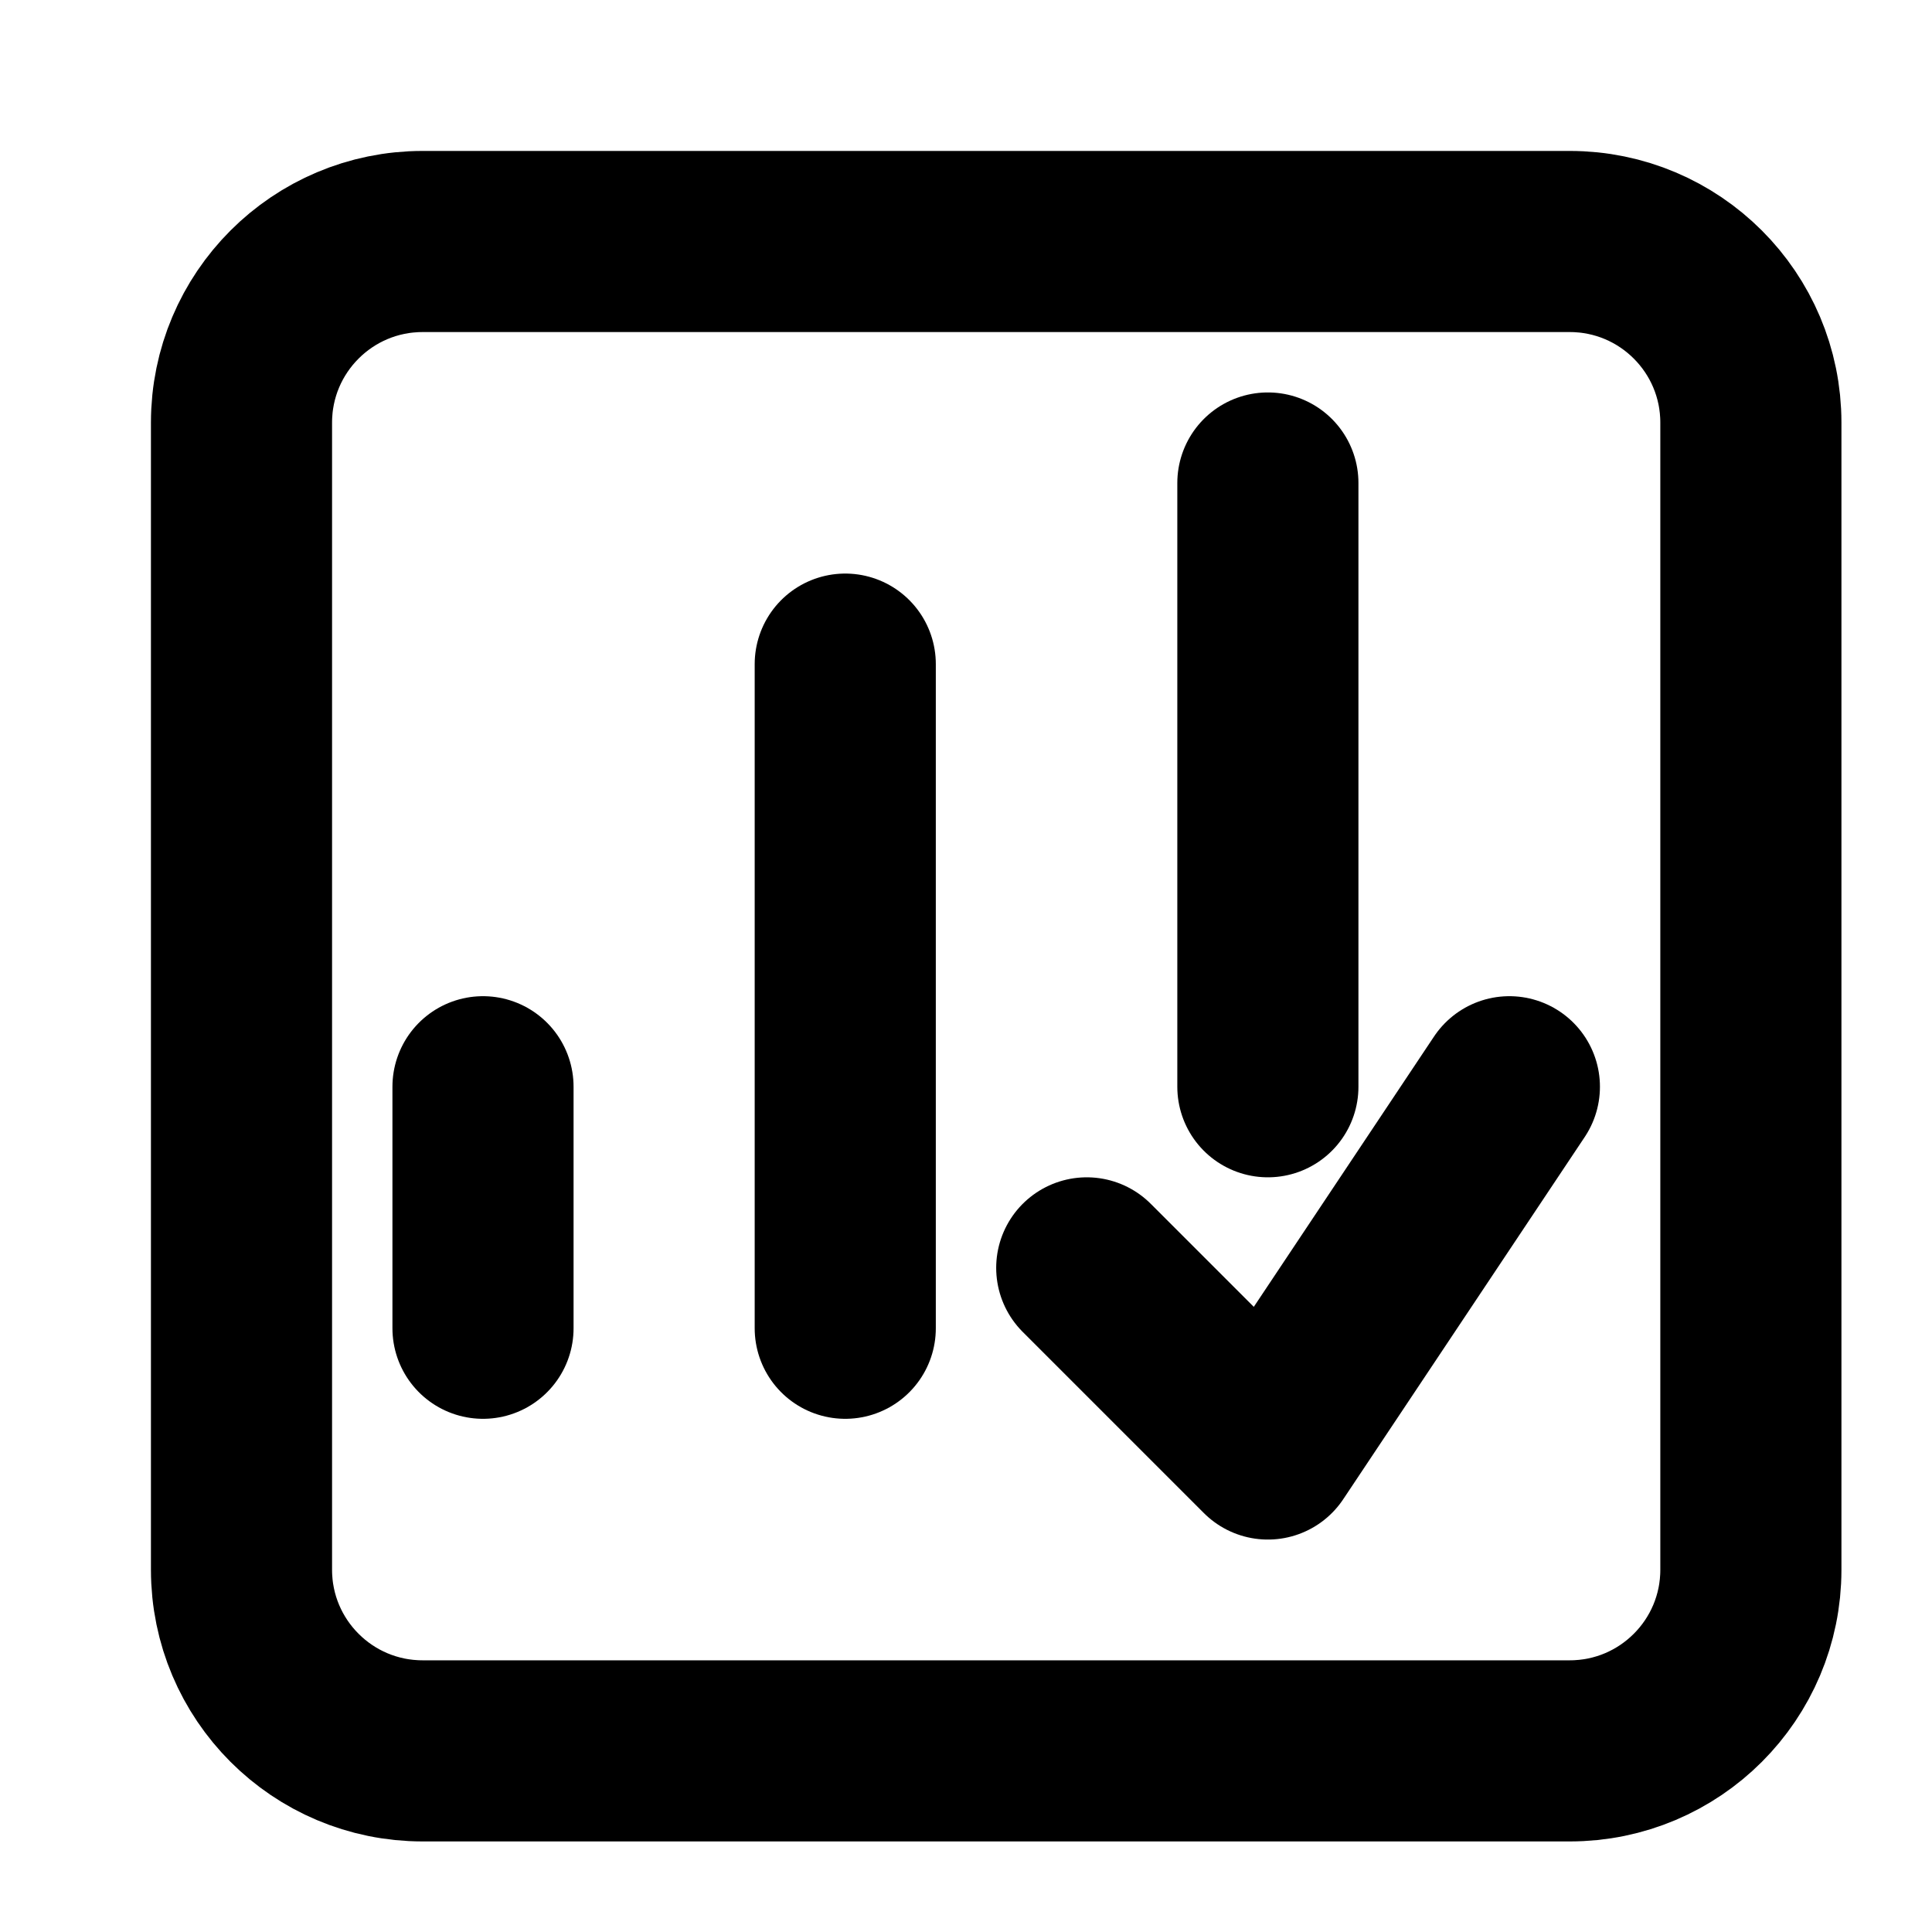
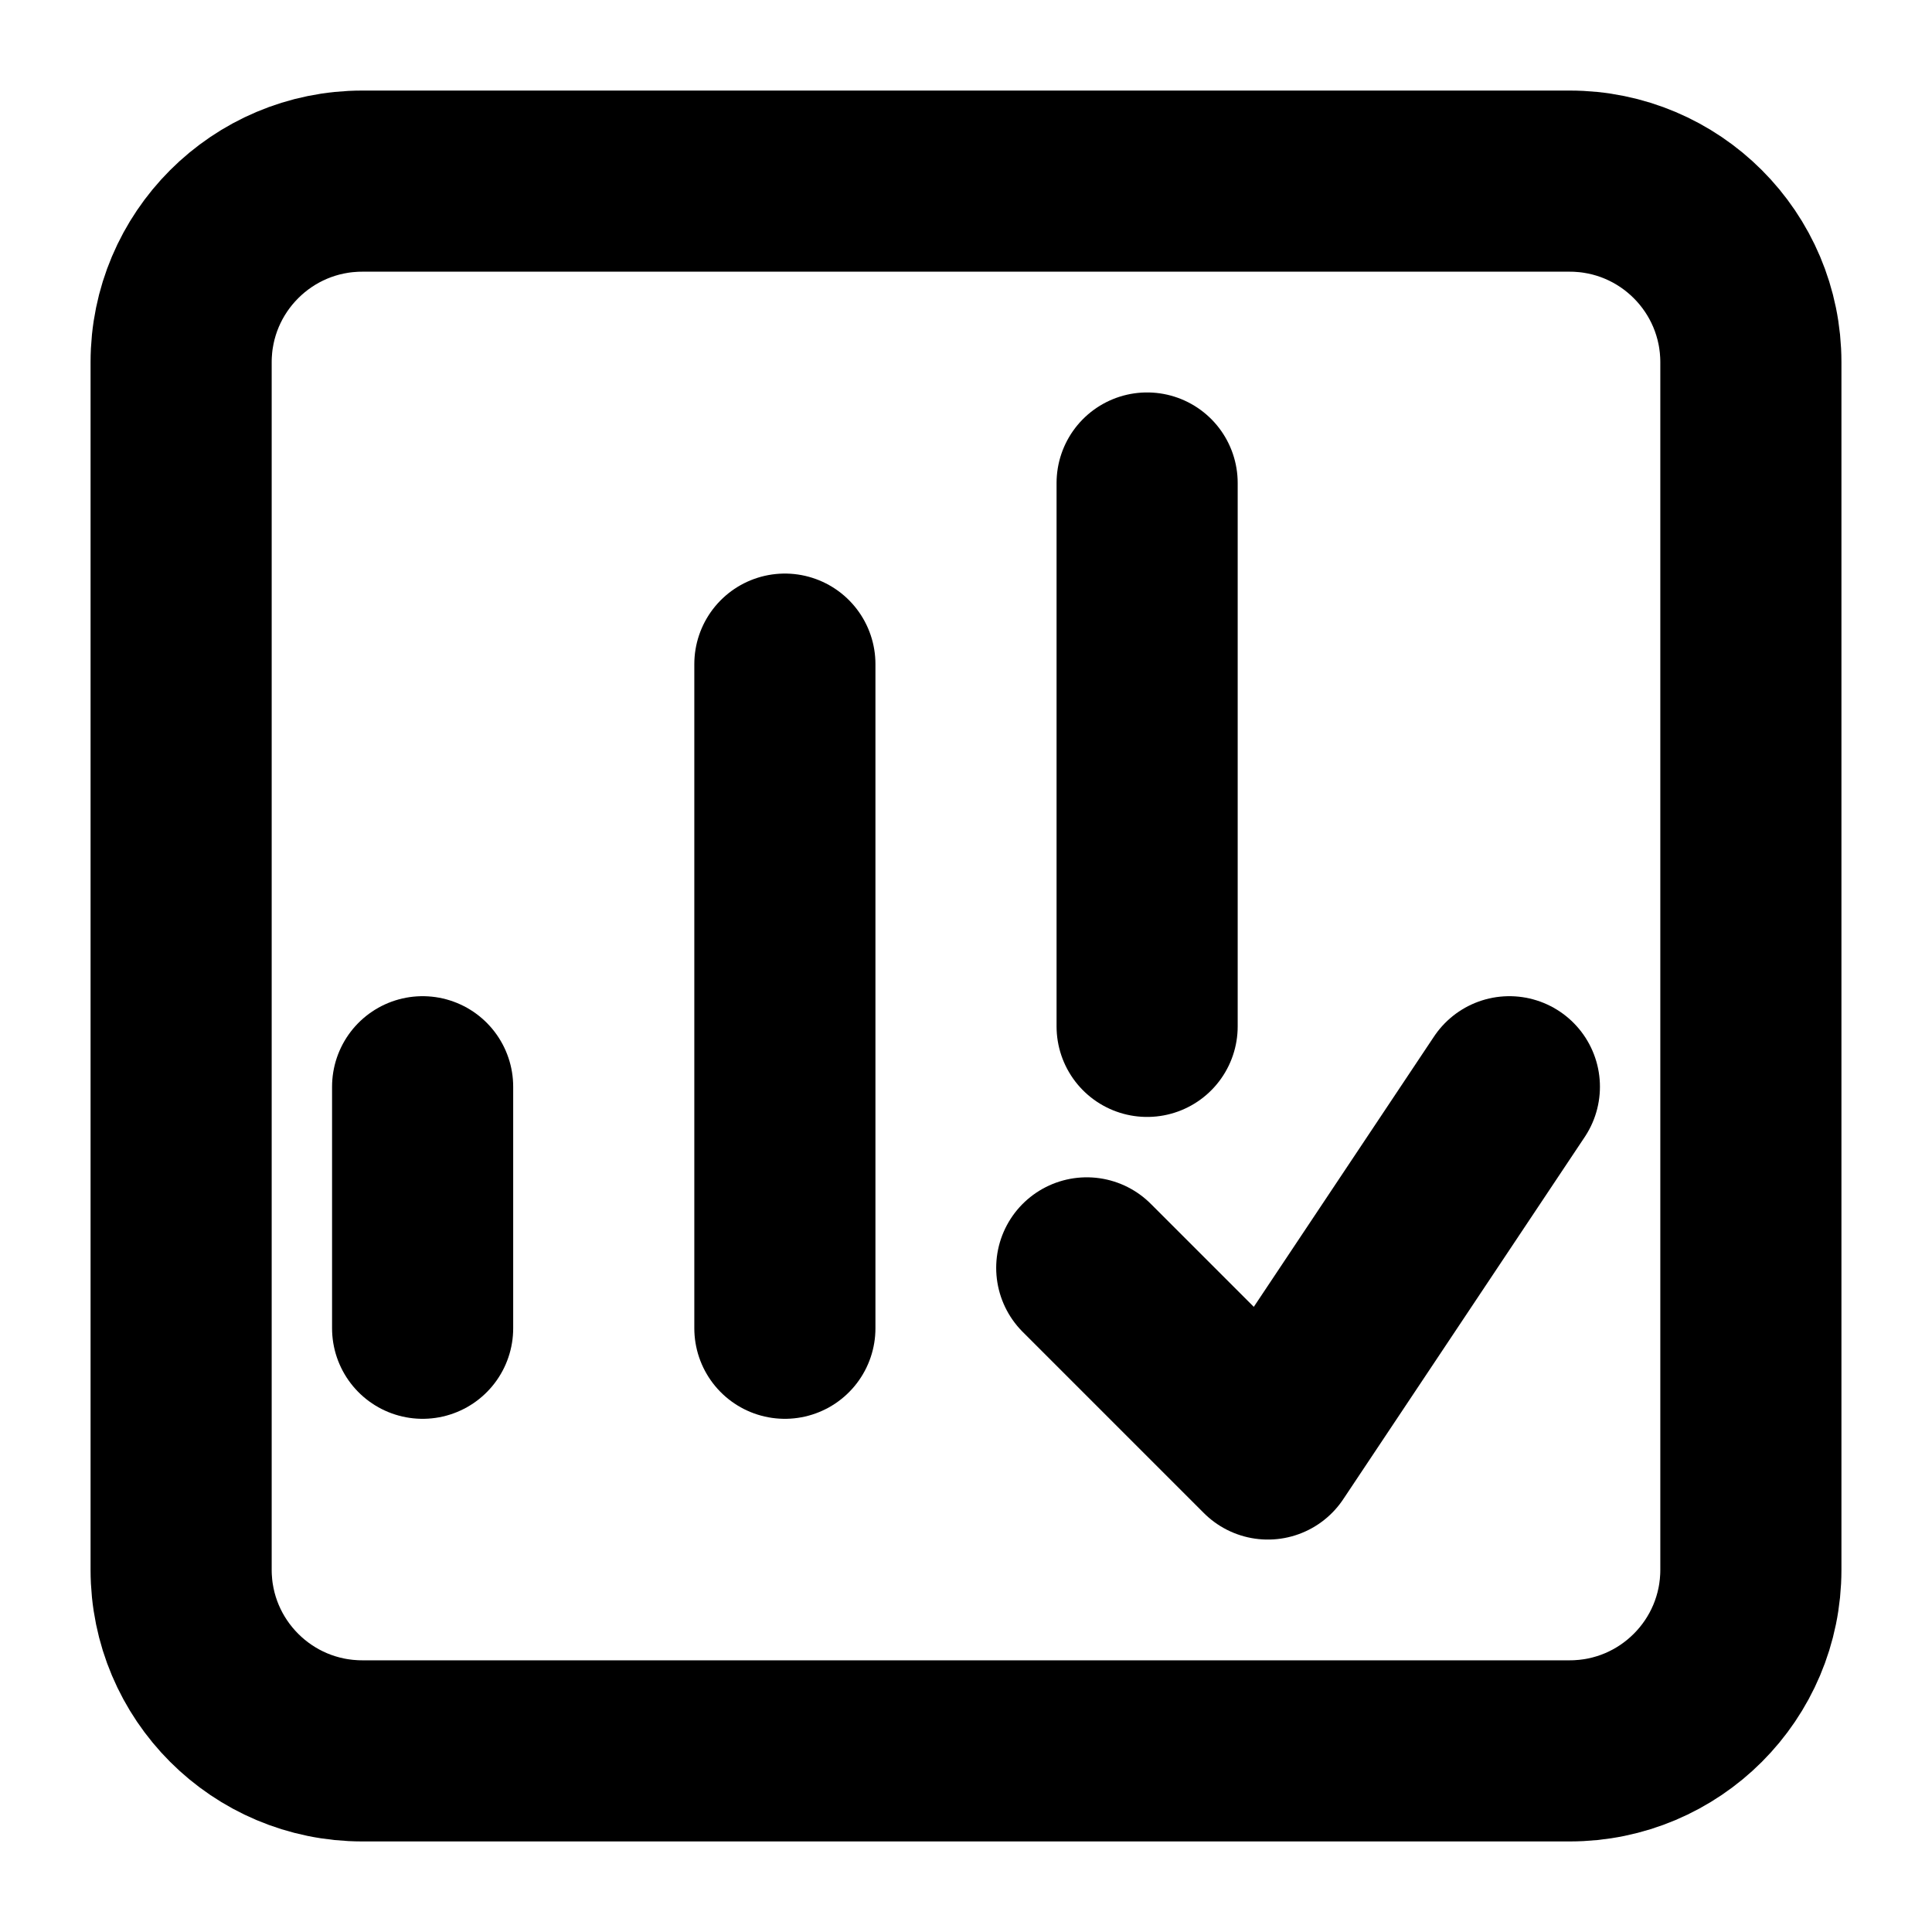
- <svg xmlns="http://www.w3.org/2000/svg" viewBox="0 0 16 16" fill="none" stroke="currentColor" stroke-width="1.5" stroke-linecap="round" stroke-linejoin="round">
-   <rect x="2" y="2" width="12.5" height="12.5" rx="1.5" />
-   <path d="M4 11V9M7 11V5.5M10.5 9V4" />
+ <svg xmlns="http://www.w3.org/2000/svg" viewBox="0 0 16 16" fill="none" stroke="currentColor" stroke-width="1.5" stroke-linecap="round" stroke-linejoin="round" data-hand-cut="true">
+   <rect x="1.5" y="1.5" width="13" height="13" rx="1.5" />
+   <path d="M3.5 11V9M6.5 11V5.5M9.5 8.5V4" />
  <path class="accent" d="M9 10.5L10.5 12L12.5 9" />
</svg>
